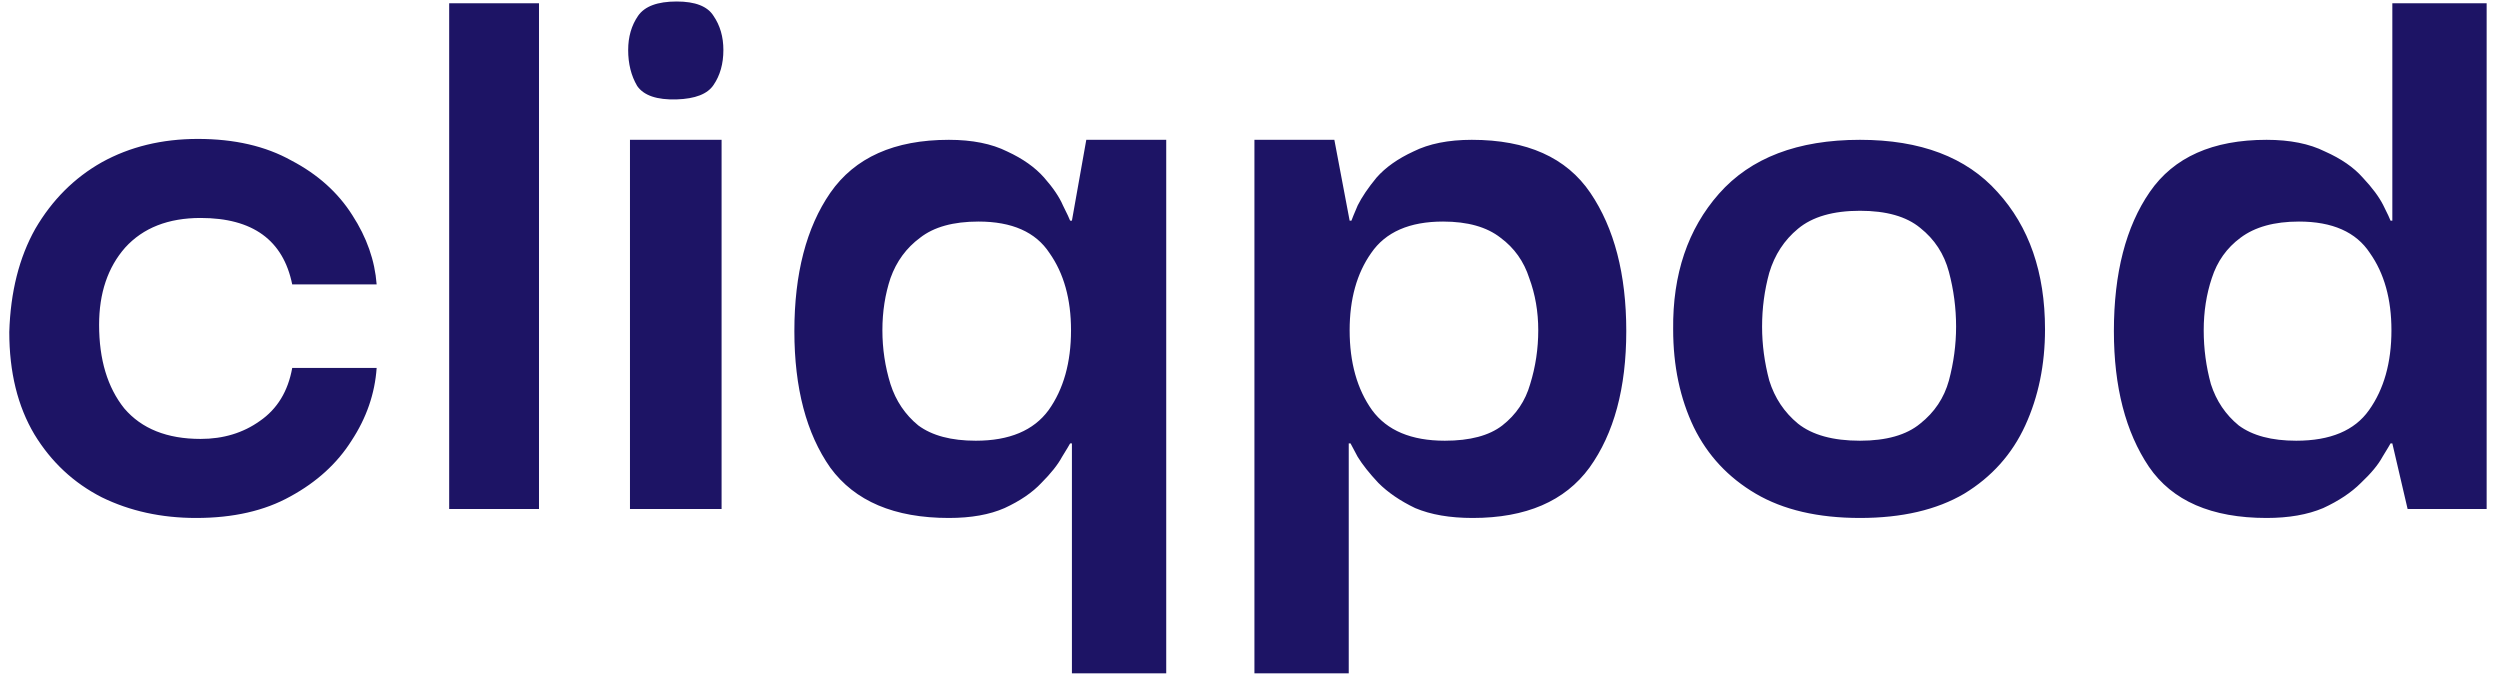
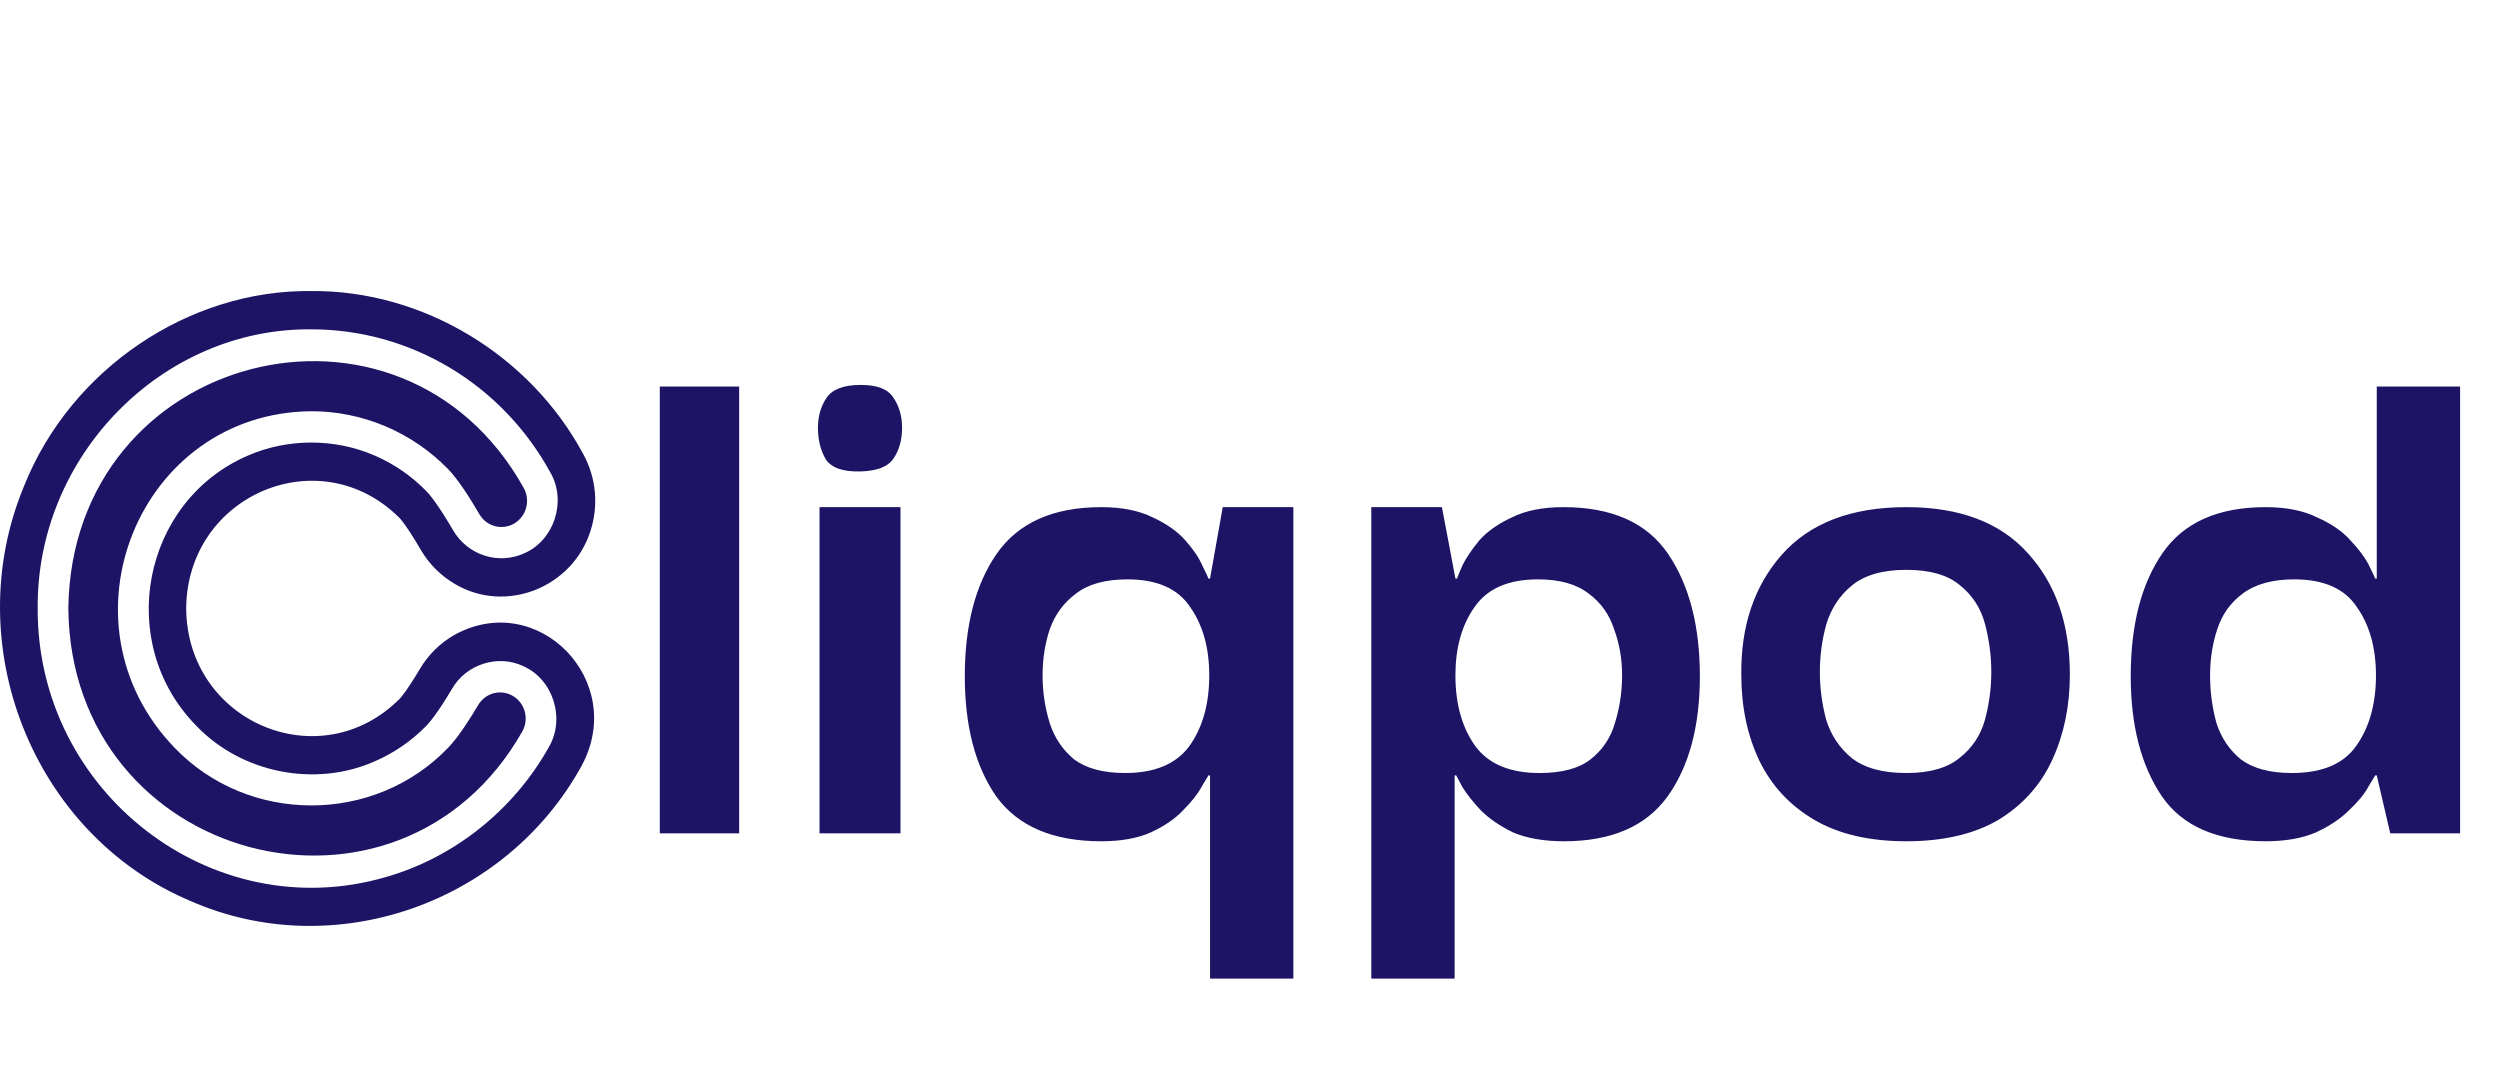
- <svg xmlns="http://www.w3.org/2000/svg" width="167" height="45" viewBox="0 0 167 45" fill="none">
-   <path d="M13.1 34.6C10.78 34.6 8.68 34.14 6.8 33.22C4.92 32.26 3.42 30.86 2.3 29.02C1.18 27.14 0.62 24.86 0.62 22.18C0.7 19.5 1.28 17.2 2.36 15.28C3.48 13.36 4.96 11.88 6.8 10.84C8.68 9.8 10.82 9.28 13.22 9.28C15.66 9.28 17.74 9.76 19.46 10.72C21.22 11.64 22.58 12.86 23.54 14.38C24.5 15.86 25.04 17.4 25.16 19H19.52C18.92 16.04 16.88 14.56 13.4 14.56C11.24 14.56 9.56 15.22 8.36 16.54C7.2 17.86 6.62 19.58 6.62 21.7C6.62 24.02 7.18 25.88 8.3 27.28C9.46 28.64 11.16 29.32 13.4 29.32C14.92 29.32 16.24 28.92 17.36 28.12C18.52 27.32 19.24 26.14 19.52 24.58H25.16C25.04 26.3 24.48 27.92 23.48 29.44C22.52 30.96 21.16 32.2 19.4 33.16C17.68 34.12 15.58 34.6 13.1 34.6ZM30.005 34V0.22H36.005V34H30.005ZM45.202 6.64C43.882 6.68 43.002 6.38 42.562 5.74C42.162 5.06 41.962 4.26 41.962 3.34C41.962 2.46 42.182 1.7 42.622 1.06C43.062 0.42 43.922 0.1 45.202 0.1C46.442 0.1 47.262 0.42 47.662 1.06C48.102 1.7 48.322 2.46 48.322 3.34C48.322 4.26 48.102 5.04 47.662 5.68C47.262 6.28 46.442 6.6 45.202 6.64ZM42.082 34V9.34H48.202V34H42.082ZM63.384 34.6C59.744 34.6 57.104 33.48 55.464 31.24C53.864 28.96 53.064 25.92 53.064 22.12C53.064 18.28 53.864 15.2 55.464 12.88C57.104 10.52 59.744 9.34 63.384 9.34C64.944 9.34 66.244 9.6 67.284 10.12C68.324 10.6 69.144 11.18 69.744 11.86C70.344 12.54 70.764 13.16 71.004 13.72C71.284 14.28 71.444 14.62 71.484 14.74H71.604L72.564 9.34H77.904V44.98H71.604V29.62H71.484C71.444 29.7 71.264 30 70.944 30.52C70.664 31.04 70.204 31.62 69.564 32.26C68.964 32.9 68.144 33.46 67.104 33.94C66.104 34.38 64.864 34.6 63.384 34.6ZM65.184 29.44C67.424 29.44 69.044 28.76 70.044 27.4C71.044 26 71.544 24.22 71.544 22.06C71.544 19.98 71.064 18.26 70.104 16.9C69.184 15.5 67.604 14.8 65.364 14.8C63.684 14.8 62.384 15.16 61.464 15.88C60.544 16.56 59.884 17.46 59.484 18.58C59.124 19.66 58.944 20.82 58.944 22.06C58.944 23.3 59.124 24.5 59.484 25.66C59.844 26.78 60.464 27.7 61.344 28.42C62.264 29.1 63.544 29.44 65.184 29.44ZM98.376 34.6C96.856 34.6 95.576 34.38 94.535 33.94C93.535 33.46 92.716 32.9 92.076 32.26C91.475 31.62 91.016 31.04 90.695 30.52C90.415 30 90.255 29.7 90.216 29.62H90.096V44.98H83.796V9.34H89.135L90.156 14.74H90.275C90.316 14.62 90.456 14.28 90.695 13.72C90.975 13.16 91.395 12.54 91.956 11.86C92.555 11.18 93.376 10.6 94.415 10.12C95.456 9.6 96.755 9.34 98.316 9.34C101.995 9.34 104.635 10.52 106.235 12.88C107.835 15.24 108.635 18.32 108.635 22.12C108.635 25.92 107.815 28.96 106.175 31.24C104.535 33.48 101.935 34.6 98.376 34.6ZM96.516 29.44C98.195 29.44 99.475 29.1 100.355 28.42C101.275 27.7 101.895 26.78 102.215 25.66C102.575 24.5 102.755 23.3 102.755 22.06C102.755 20.82 102.555 19.66 102.155 18.58C101.795 17.46 101.155 16.56 100.235 15.88C99.316 15.16 98.035 14.8 96.395 14.8C94.156 14.8 92.555 15.5 91.596 16.9C90.635 18.26 90.156 19.98 90.156 22.06C90.156 24.22 90.656 26 91.656 27.4C92.656 28.76 94.275 29.44 96.516 29.44ZM124.247 34.6C121.447 34.6 119.127 34.06 117.287 32.98C115.447 31.9 114.067 30.42 113.147 28.54C112.227 26.62 111.767 24.44 111.767 22C111.727 18.32 112.747 15.3 114.827 12.94C116.947 10.54 120.087 9.34 124.247 9.34C128.287 9.34 131.347 10.5 133.427 12.82C135.547 15.14 136.607 18.2 136.607 22C136.607 24.36 136.167 26.5 135.287 28.42C134.407 30.34 133.047 31.86 131.207 32.98C129.367 34.06 127.047 34.6 124.247 34.6ZM124.247 29.44C126.007 29.44 127.347 29.06 128.267 28.3C129.227 27.54 129.867 26.58 130.187 25.42C130.507 24.22 130.667 23.02 130.667 21.82C130.667 20.58 130.507 19.36 130.187 18.16C129.867 16.96 129.227 15.98 128.267 15.22C127.347 14.46 126.007 14.08 124.247 14.08C122.447 14.08 121.067 14.48 120.107 15.28C119.187 16.04 118.547 17.02 118.187 18.22C117.867 19.38 117.707 20.58 117.707 21.82C117.707 23.02 117.867 24.22 118.187 25.42C118.547 26.58 119.187 27.54 120.107 28.3C121.067 29.06 122.447 29.44 124.247 29.44ZM151.408 34.6C147.728 34.6 145.108 33.46 143.548 31.18C141.988 28.86 141.208 25.84 141.208 22.12C141.208 18.24 142.008 15.14 143.608 12.82C145.208 10.5 147.808 9.34 151.408 9.34C152.968 9.34 154.268 9.6 155.308 10.12C156.388 10.6 157.228 11.18 157.828 11.86C158.468 12.54 158.928 13.16 159.208 13.72C159.488 14.28 159.648 14.62 159.688 14.74H159.808V0.22H166.108V34H160.828L159.808 29.62H159.688C159.648 29.7 159.468 30 159.148 30.52C158.868 31.04 158.388 31.62 157.708 32.26C157.068 32.9 156.228 33.46 155.188 33.94C154.148 34.38 152.888 34.6 151.408 34.6ZM153.388 29.44C155.668 29.44 157.288 28.76 158.248 27.4C159.248 26 159.748 24.22 159.748 22.06C159.748 19.98 159.268 18.26 158.308 16.9C157.388 15.5 155.808 14.8 153.568 14.8C151.928 14.8 150.628 15.16 149.668 15.88C148.748 16.56 148.108 17.46 147.748 18.58C147.388 19.66 147.208 20.82 147.208 22.06C147.208 23.3 147.368 24.5 147.688 25.66C148.048 26.78 148.668 27.7 149.548 28.42C150.468 29.1 151.748 29.44 153.388 29.44Z" fill="#1D1465" />
+ <svg xmlns="http://www.w3.org/2000/svg" width="189" height="81" viewBox="0 0 189 81" fill="none">
+   <path d="M49.88 63V29.22H55.88V63H49.88ZM65.077 35.64C63.757 35.68 62.877 35.38 62.437 34.74C62.037 34.06 61.837 33.26 61.837 32.34C61.837 31.46 62.057 30.7 62.497 30.06C62.937 29.42 63.797 29.1 65.077 29.1C66.317 29.1 67.137 29.42 67.537 30.06C67.977 30.7 68.197 31.46 68.197 32.34C68.197 33.26 67.977 34.04 67.537 34.68C67.137 35.28 66.317 35.6 65.077 35.64ZM61.957 63V38.34H68.077V63H61.957ZM83.259 63.6C79.619 63.6 76.979 62.48 75.339 60.24C73.739 57.96 72.939 54.92 72.939 51.12C72.939 47.28 73.739 44.2 75.339 41.88C76.979 39.52 79.619 38.34 83.259 38.34C84.819 38.34 86.119 38.6 87.159 39.12C88.199 39.6 89.019 40.18 89.619 40.86C90.219 41.54 90.639 42.16 90.879 42.72C91.159 43.28 91.319 43.62 91.359 43.74H91.479L92.439 38.34H97.779V73.98H91.479V58.62H91.359C91.319 58.7 91.139 59 90.819 59.52C90.539 60.04 90.079 60.62 89.439 61.26C88.839 61.9 88.019 62.46 86.979 62.94C85.979 63.38 84.739 63.6 83.259 63.6ZM85.059 58.44C87.299 58.44 88.919 57.76 89.919 56.4C90.919 55 91.419 53.22 91.419 51.06C91.419 48.98 90.939 47.26 89.979 45.9C89.059 44.5 87.479 43.8 85.239 43.8C83.559 43.8 82.259 44.16 81.339 44.88C80.419 45.56 79.759 46.46 79.359 47.58C78.999 48.66 78.819 49.82 78.819 51.06C78.819 52.3 78.999 53.5 79.359 54.66C79.719 55.78 80.339 56.7 81.219 57.42C82.139 58.1 83.419 58.44 85.059 58.44ZM118.25 63.6C116.73 63.6 115.45 63.38 114.41 62.94C113.41 62.46 112.59 61.9 111.95 61.26C111.35 60.62 110.89 60.04 110.57 59.52C110.29 59 110.13 58.7 110.09 58.62H109.97V73.98H103.67V38.34H109.01L110.03 43.74H110.15C110.19 43.62 110.33 43.28 110.57 42.72C110.85 42.16 111.27 41.54 111.83 40.86C112.43 40.18 113.25 39.6 114.29 39.12C115.33 38.6 116.63 38.34 118.19 38.34C121.87 38.34 124.51 39.52 126.11 41.88C127.71 44.24 128.51 47.32 128.51 51.12C128.51 54.92 127.69 57.96 126.05 60.24C124.41 62.48 121.81 63.6 118.25 63.6ZM116.39 58.44C118.07 58.44 119.35 58.1 120.23 57.42C121.15 56.7 121.77 55.78 122.09 54.66C122.45 53.5 122.63 52.3 122.63 51.06C122.63 49.82 122.43 48.66 122.03 47.58C121.67 46.46 121.03 45.56 120.11 44.88C119.19 44.16 117.91 43.8 116.27 43.8C114.03 43.8 112.43 44.5 111.47 45.9C110.51 47.26 110.03 48.98 110.03 51.06C110.03 53.22 110.53 55 111.53 56.4C112.53 57.76 114.15 58.44 116.39 58.44ZM144.122 63.6C141.322 63.6 139.002 63.06 137.162 61.98C135.322 60.9 133.942 59.42 133.022 57.54C132.102 55.62 131.642 53.44 131.642 51C131.602 47.32 132.622 44.3 134.702 41.94C136.822 39.54 139.962 38.34 144.122 38.34C148.162 38.34 151.222 39.5 153.302 41.82C155.422 44.14 156.482 47.2 156.482 51C156.482 53.36 156.042 55.5 155.162 57.42C154.282 59.34 152.922 60.86 151.082 61.98C149.242 63.06 146.922 63.6 144.122 63.6ZM144.122 58.44C145.882 58.44 147.222 58.06 148.142 57.3C149.102 56.54 149.742 55.58 150.062 54.42C150.382 53.22 150.542 52.02 150.542 50.82C150.542 49.58 150.382 48.36 150.062 47.16C149.742 45.96 149.102 44.98 148.142 44.22C147.222 43.46 145.882 43.08 144.122 43.08C142.322 43.08 140.942 43.48 139.982 44.28C139.062 45.04 138.422 46.02 138.062 47.22C137.742 48.38 137.582 49.58 137.582 50.82C137.582 52.02 137.742 53.22 138.062 54.42C138.422 55.58 139.062 56.54 139.982 57.3C140.942 58.06 142.322 58.44 144.122 58.44ZM171.283 63.6C167.603 63.6 164.983 62.46 163.423 60.18C161.863 57.86 161.083 54.84 161.083 51.12C161.083 47.24 161.883 44.14 163.483 41.82C165.083 39.5 167.683 38.34 171.283 38.34C172.843 38.34 174.143 38.6 175.183 39.12C176.263 39.6 177.103 40.18 177.703 40.86C178.343 41.54 178.803 42.16 179.083 42.72C179.363 43.28 179.523 43.62 179.563 43.74H179.683V29.22H185.983V63H180.703L179.683 58.62H179.563C179.523 58.7 179.343 59 179.023 59.52C178.743 60.04 178.263 60.62 177.583 61.26C176.943 61.9 176.103 62.46 175.063 62.94C174.023 63.38 172.763 63.6 171.283 63.6ZM173.263 58.44C175.543 58.44 177.163 57.76 178.123 56.4C179.123 55 179.623 53.22 179.623 51.06C179.623 48.98 179.143 47.26 178.183 45.9C177.263 44.5 175.683 43.8 173.443 43.8C171.803 43.8 170.503 44.16 169.543 44.88C168.623 45.56 167.983 46.46 167.623 47.58C167.263 48.66 167.083 49.82 167.083 51.06C167.083 52.3 167.243 53.5 167.563 54.66C167.923 55.78 168.543 56.7 169.423 57.42C170.343 58.1 171.623 58.44 173.263 58.44Z" fill="#1D1465" />
+   <path d="M39.493 55.288C30.165 71.734 5.354 65.292 5.166 45.997C5.41 26.524 30.353 20.247 39.608 36.915C39.852 37.369 39.911 37.904 39.772 38.403C39.634 38.902 39.308 39.325 38.867 39.582C38.425 39.838 37.902 39.908 37.41 39.775C36.919 39.642 36.499 39.317 36.239 38.871C35.576 37.731 34.64 36.242 33.87 35.457C32.514 34.071 30.904 32.972 29.13 32.222C27.357 31.473 25.456 31.088 23.537 31.09C10.499 31.196 4.058 47.06 13.203 56.535C18.785 62.342 28.288 62.342 33.869 56.539C34.622 55.771 35.516 54.373 36.157 53.291C36.421 52.85 36.845 52.532 37.337 52.407C37.829 52.281 38.349 52.357 38.786 52.619C39.224 52.88 39.543 53.307 39.675 53.806C39.807 54.305 39.742 54.837 39.493 55.288ZM23.536 24.898C12.24 24.79 2.743 34.478 2.85 45.999C2.791 59.884 15.993 70.094 29.086 66.329C34.288 64.873 38.838 61.244 41.503 56.462C42.756 54.301 41.809 51.344 39.546 50.354C37.639 49.453 35.239 50.22 34.176 52.07C33.071 53.934 32.449 54.648 32.233 54.868C31.112 56.016 29.784 56.93 28.322 57.561C23.832 59.546 18.261 58.452 14.84 54.868C8.671 48.6 10.737 37.888 18.751 34.438C21.75 33.129 25.322 33.129 28.322 34.438C29.784 35.068 31.112 35.982 32.232 37.129C32.453 37.354 33.093 38.094 34.248 40.078C34.78 40.993 35.624 41.677 36.618 42C37.613 42.322 38.689 42.26 39.642 41.827C41.88 40.851 42.849 37.926 41.634 35.771C39.844 32.475 37.222 29.729 34.039 27.817C30.856 25.904 27.23 24.897 23.536 24.898ZM23.536 22.002C31.958 21.932 40.087 26.835 44.113 34.362C44.588 35.237 44.88 36.203 44.97 37.2C45.06 38.196 44.947 39.2 44.637 40.15C43.278 44.419 38.259 46.406 34.438 44.176C33.35 43.553 32.442 42.65 31.804 41.556C30.749 39.743 30.254 39.21 30.223 39.178C24.215 33.136 14.138 37.394 14.076 45.999C14.138 54.605 24.216 58.861 30.224 52.819C30.243 52.799 30.723 52.294 31.744 50.572C32.384 49.492 33.289 48.602 34.37 47.989C40.69 44.526 47.444 51.492 43.967 57.901C38.209 68.365 25.177 72.864 14.377 68.105C2.502 63.081 -3.213 48.728 1.847 36.678C5.361 27.922 14.247 21.891 23.536 22.002Z" fill="#1D1465" />
</svg>
